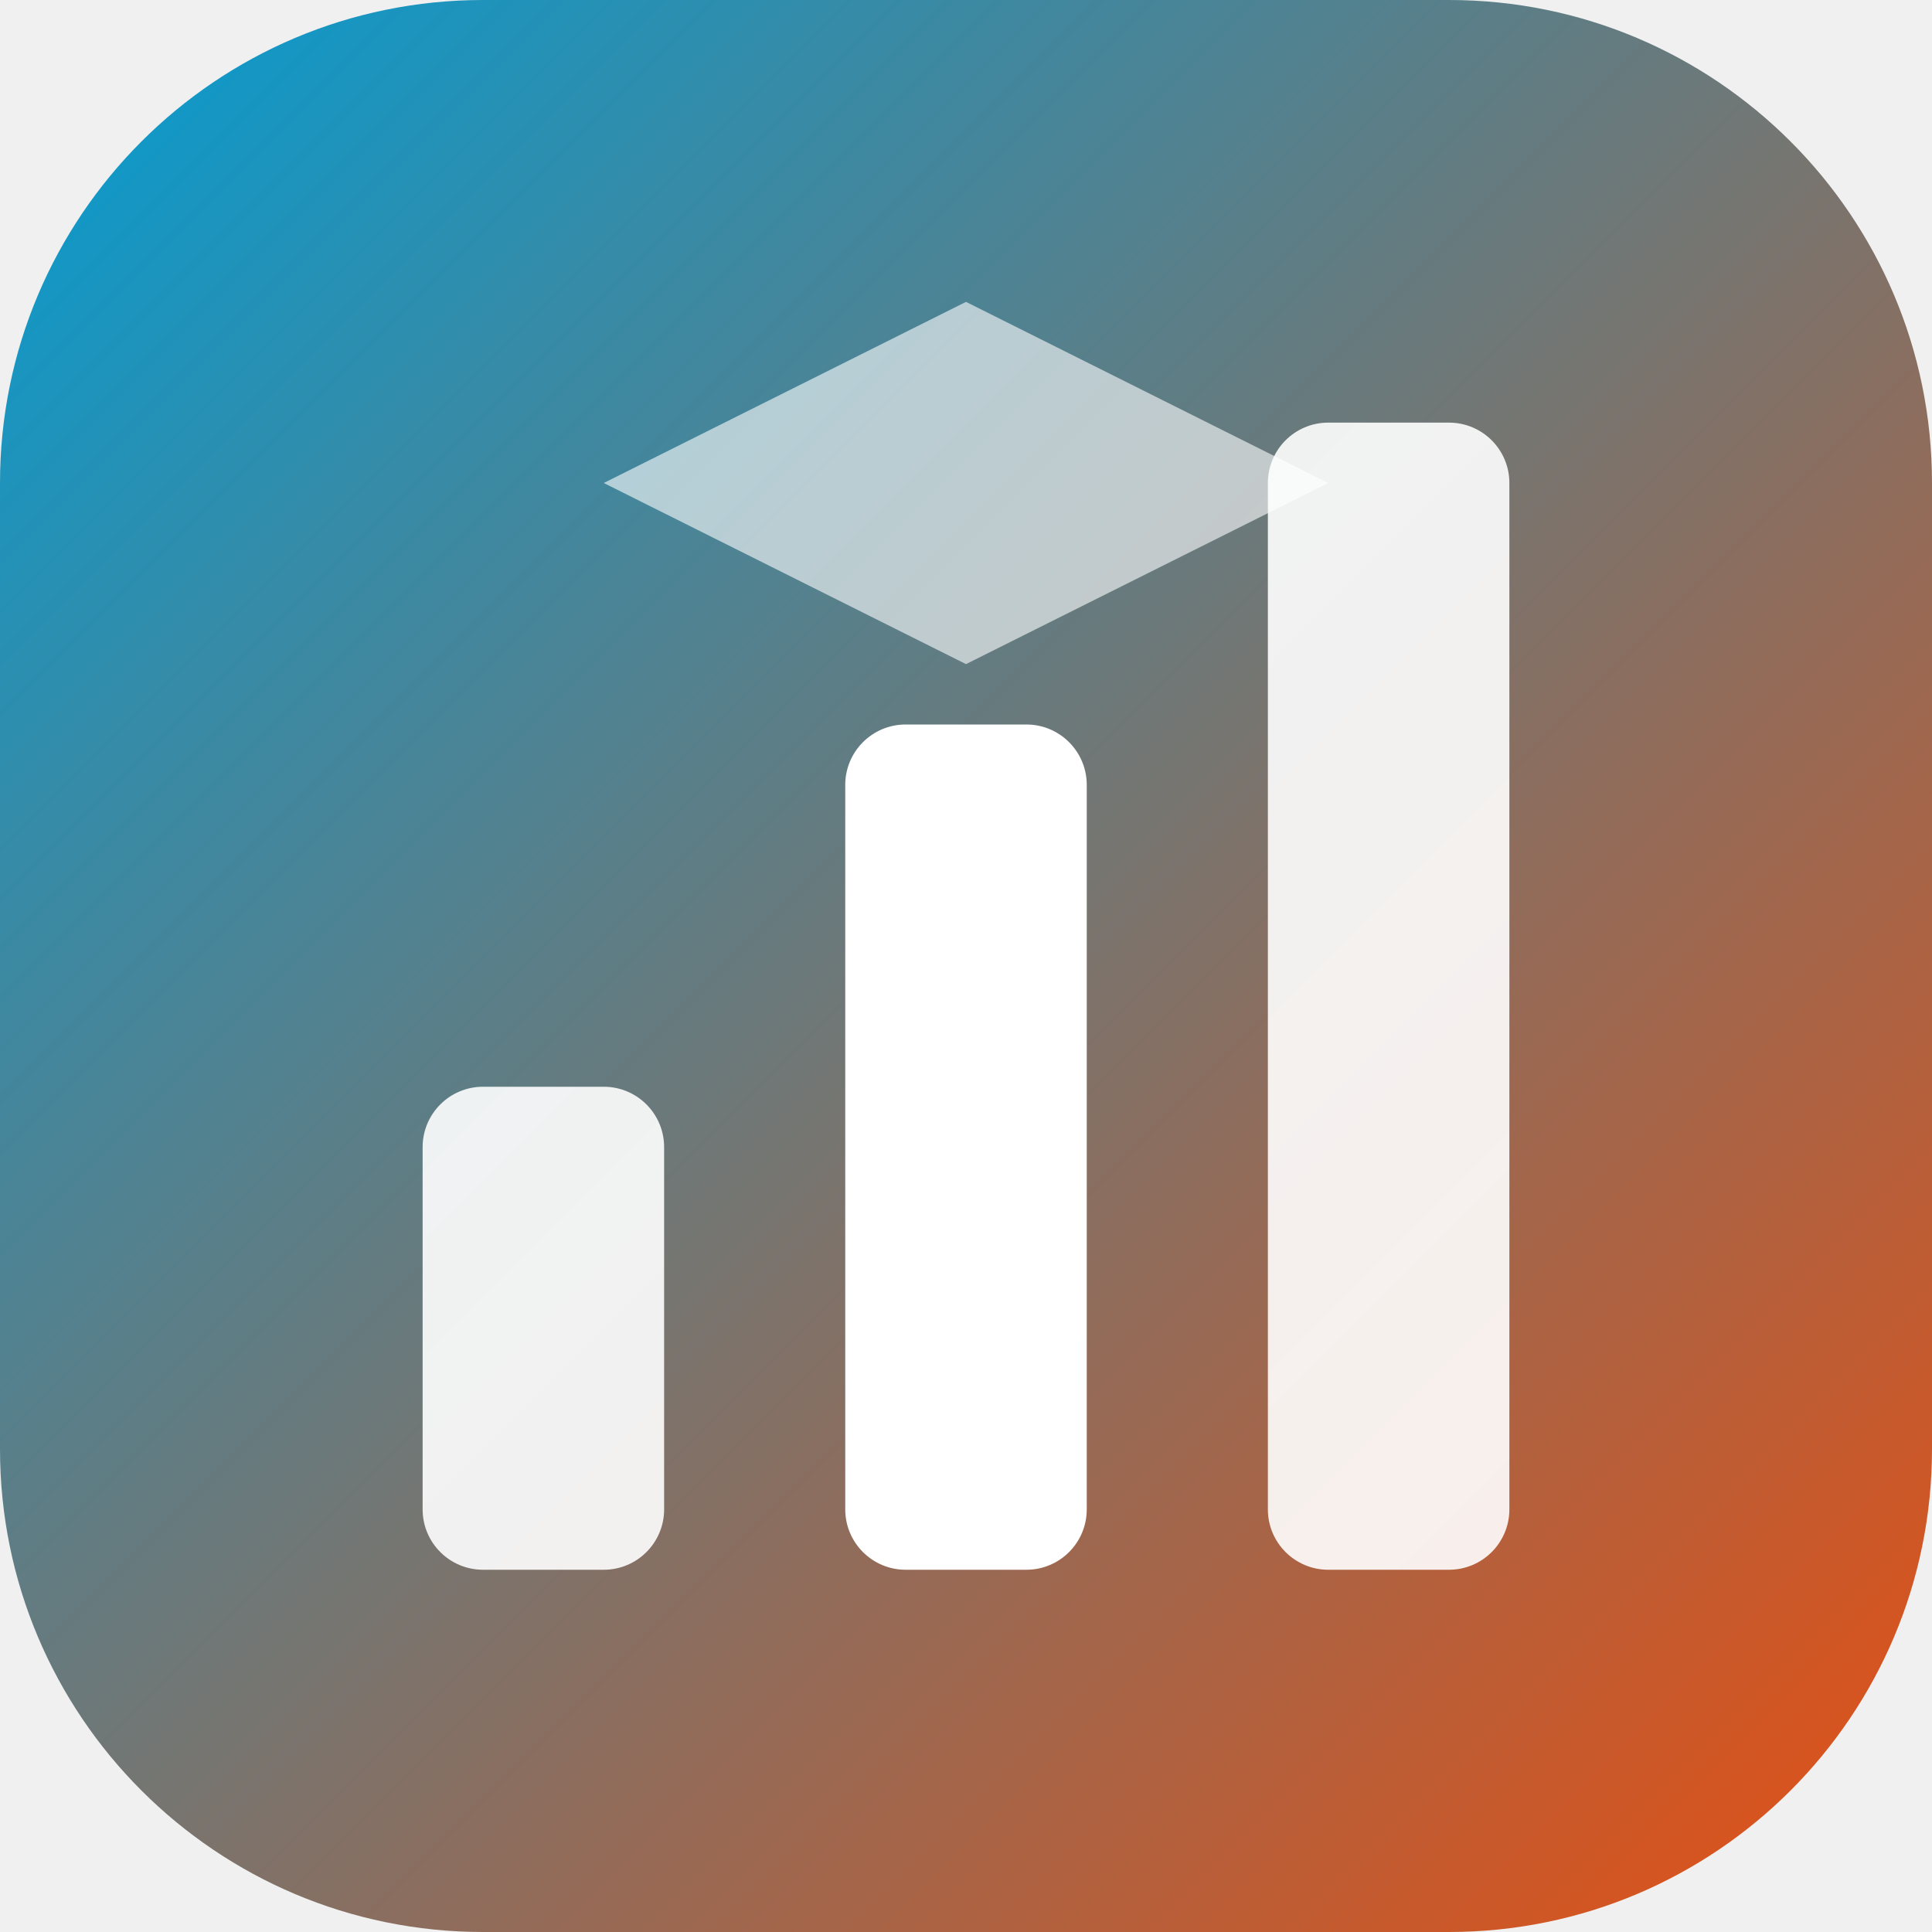
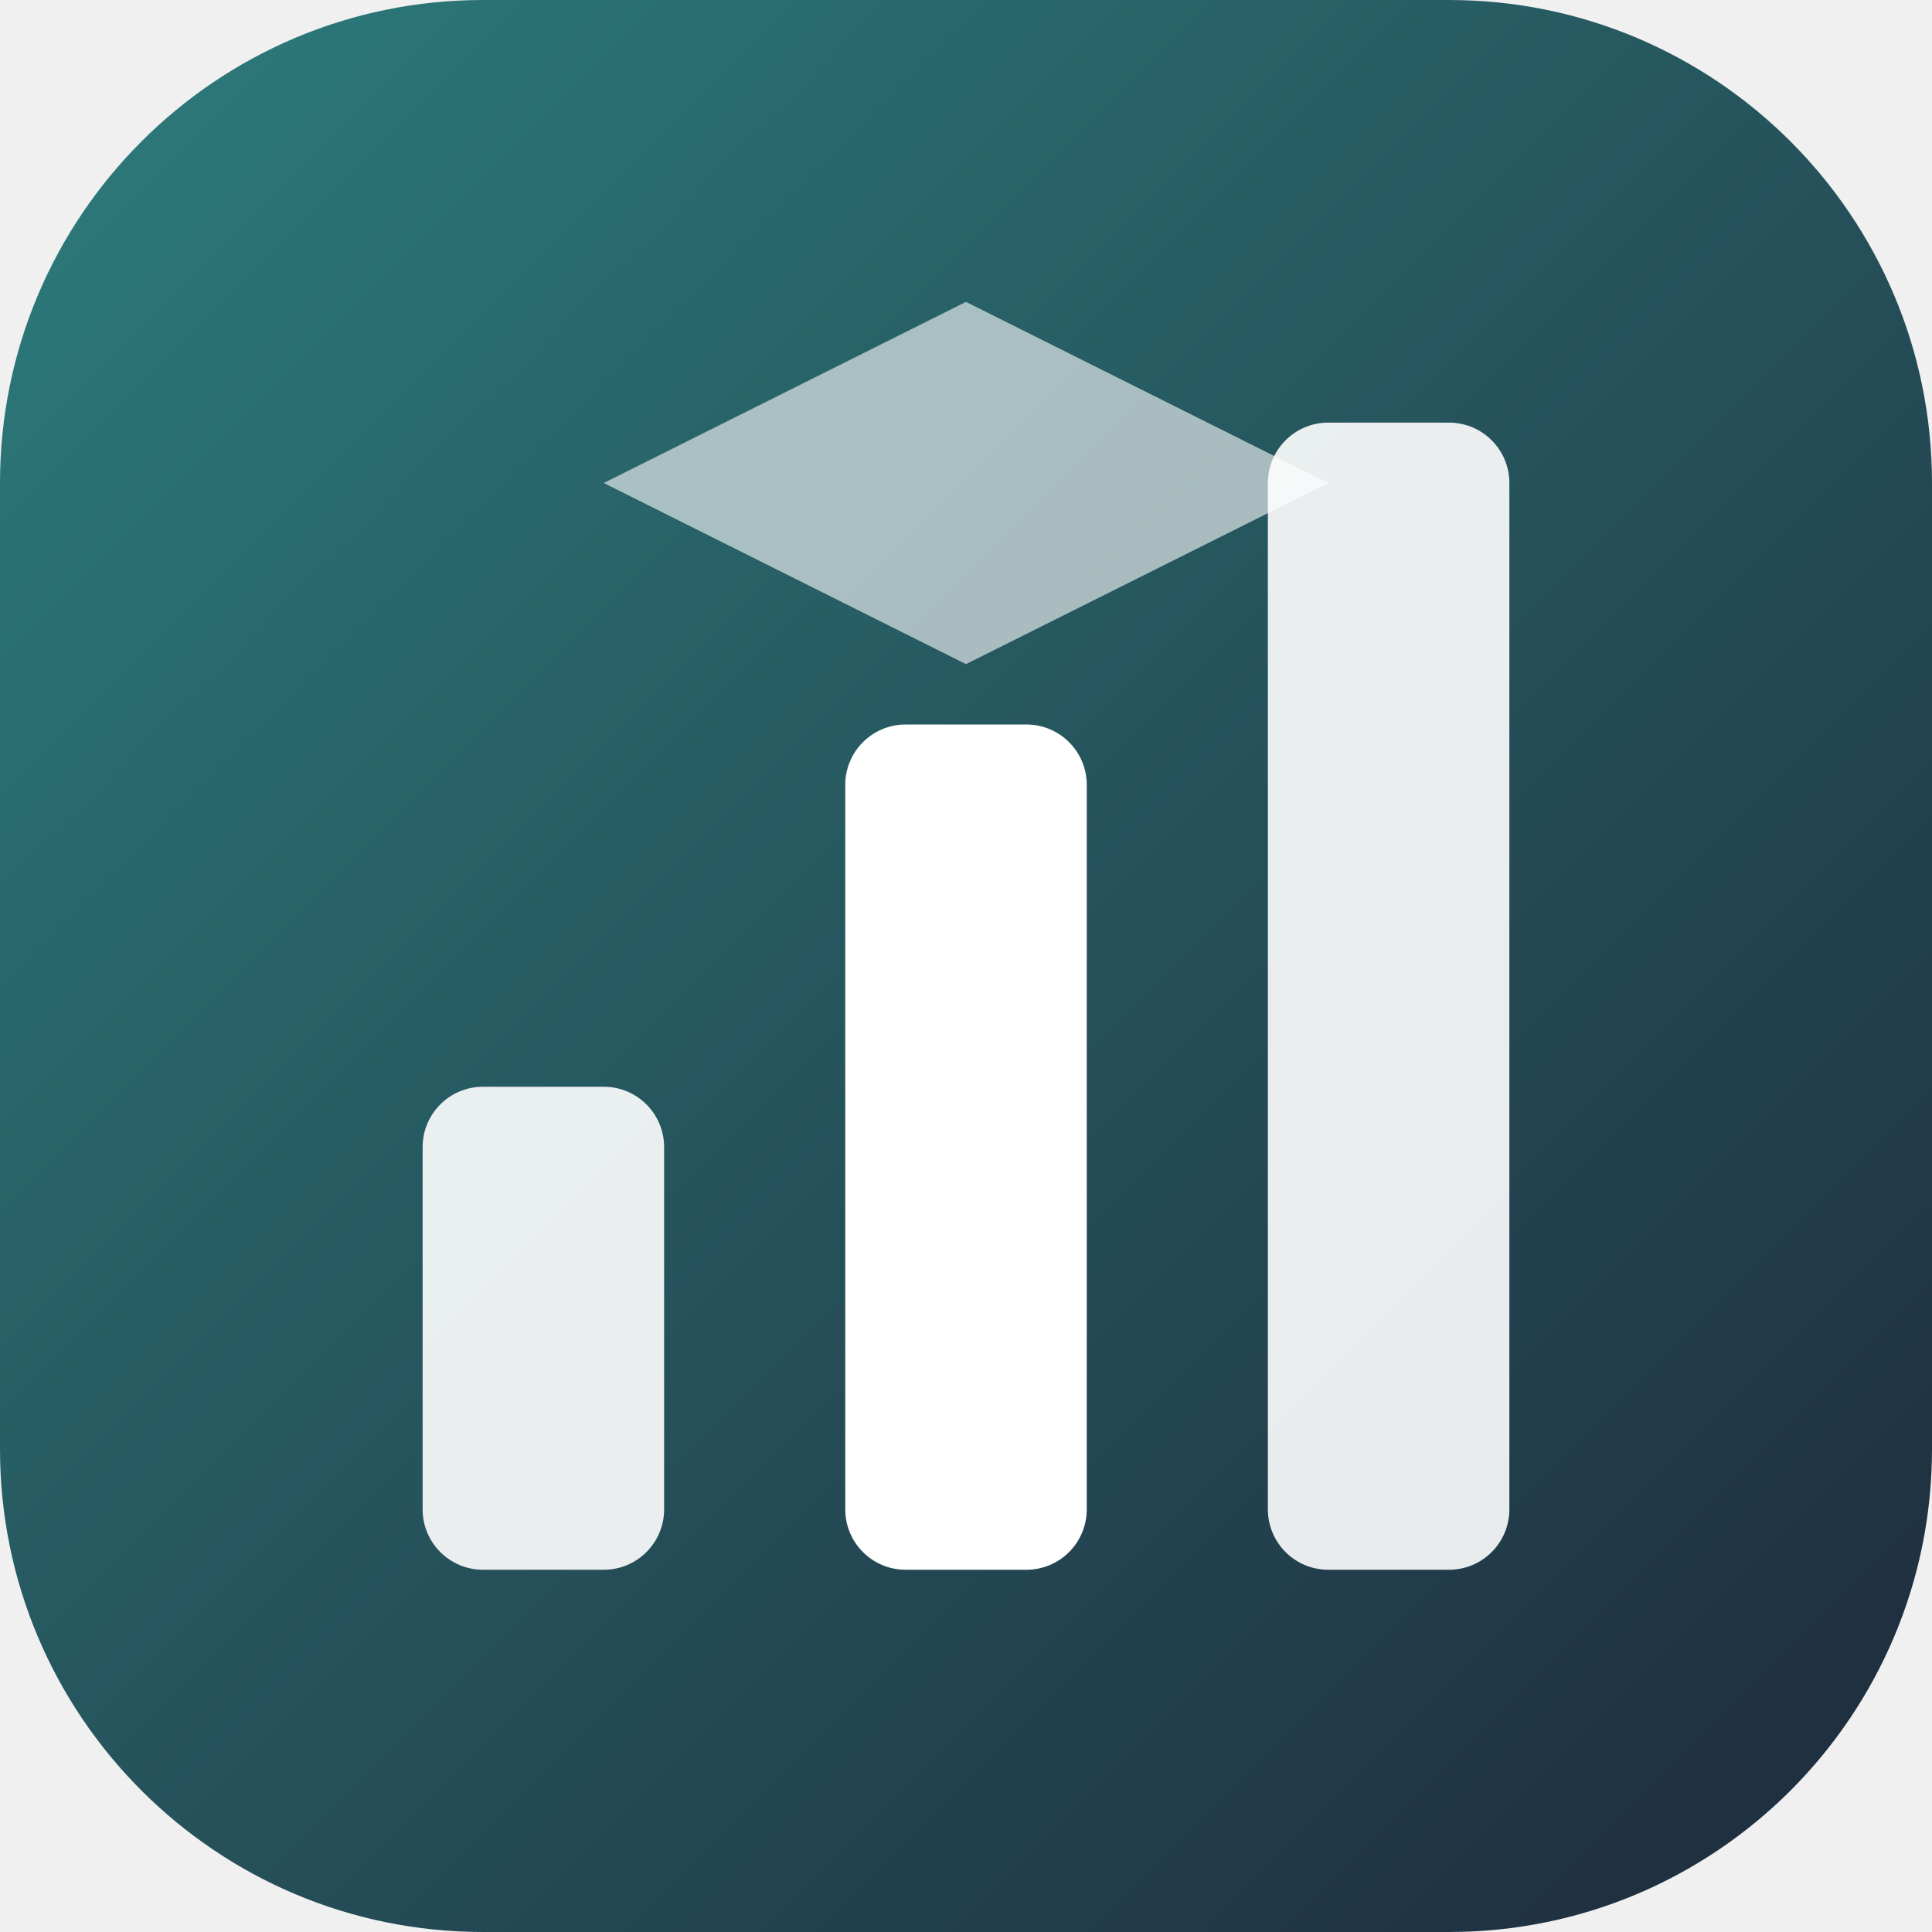
<svg xmlns="http://www.w3.org/2000/svg" viewBox="0 0 32 32" fill="none">
  <defs>
    <linearGradient id="grad" x1="0%" y1="0%" x2="100%" y2="100%">
-       <stop offset="0%" style="stop-color:#019DD4" />
-       <stop offset="100%" style="stop-color:#E84E10" />
+       <stop offset="0%" style="stop-color:#2d7d7d" />
+       <stop offset="100%" style="stop-color:#1e293b" />
    </linearGradient>
  </defs>
  <rect width="32" height="32" rx="8" fill="url(#grad)" />
  <rect x="7" y="18" width="4" height="8" rx="1" fill="white" opacity="0.9" />
  <rect x="14" y="12" width="4" height="14" rx="1" fill="white" />
  <rect x="21" y="7" width="4" height="19" rx="1" fill="white" opacity="0.9" />
  <path d="M16 5L10 8L16 11L22 8L16 5Z" fill="white" opacity="0.6" />
</svg>
